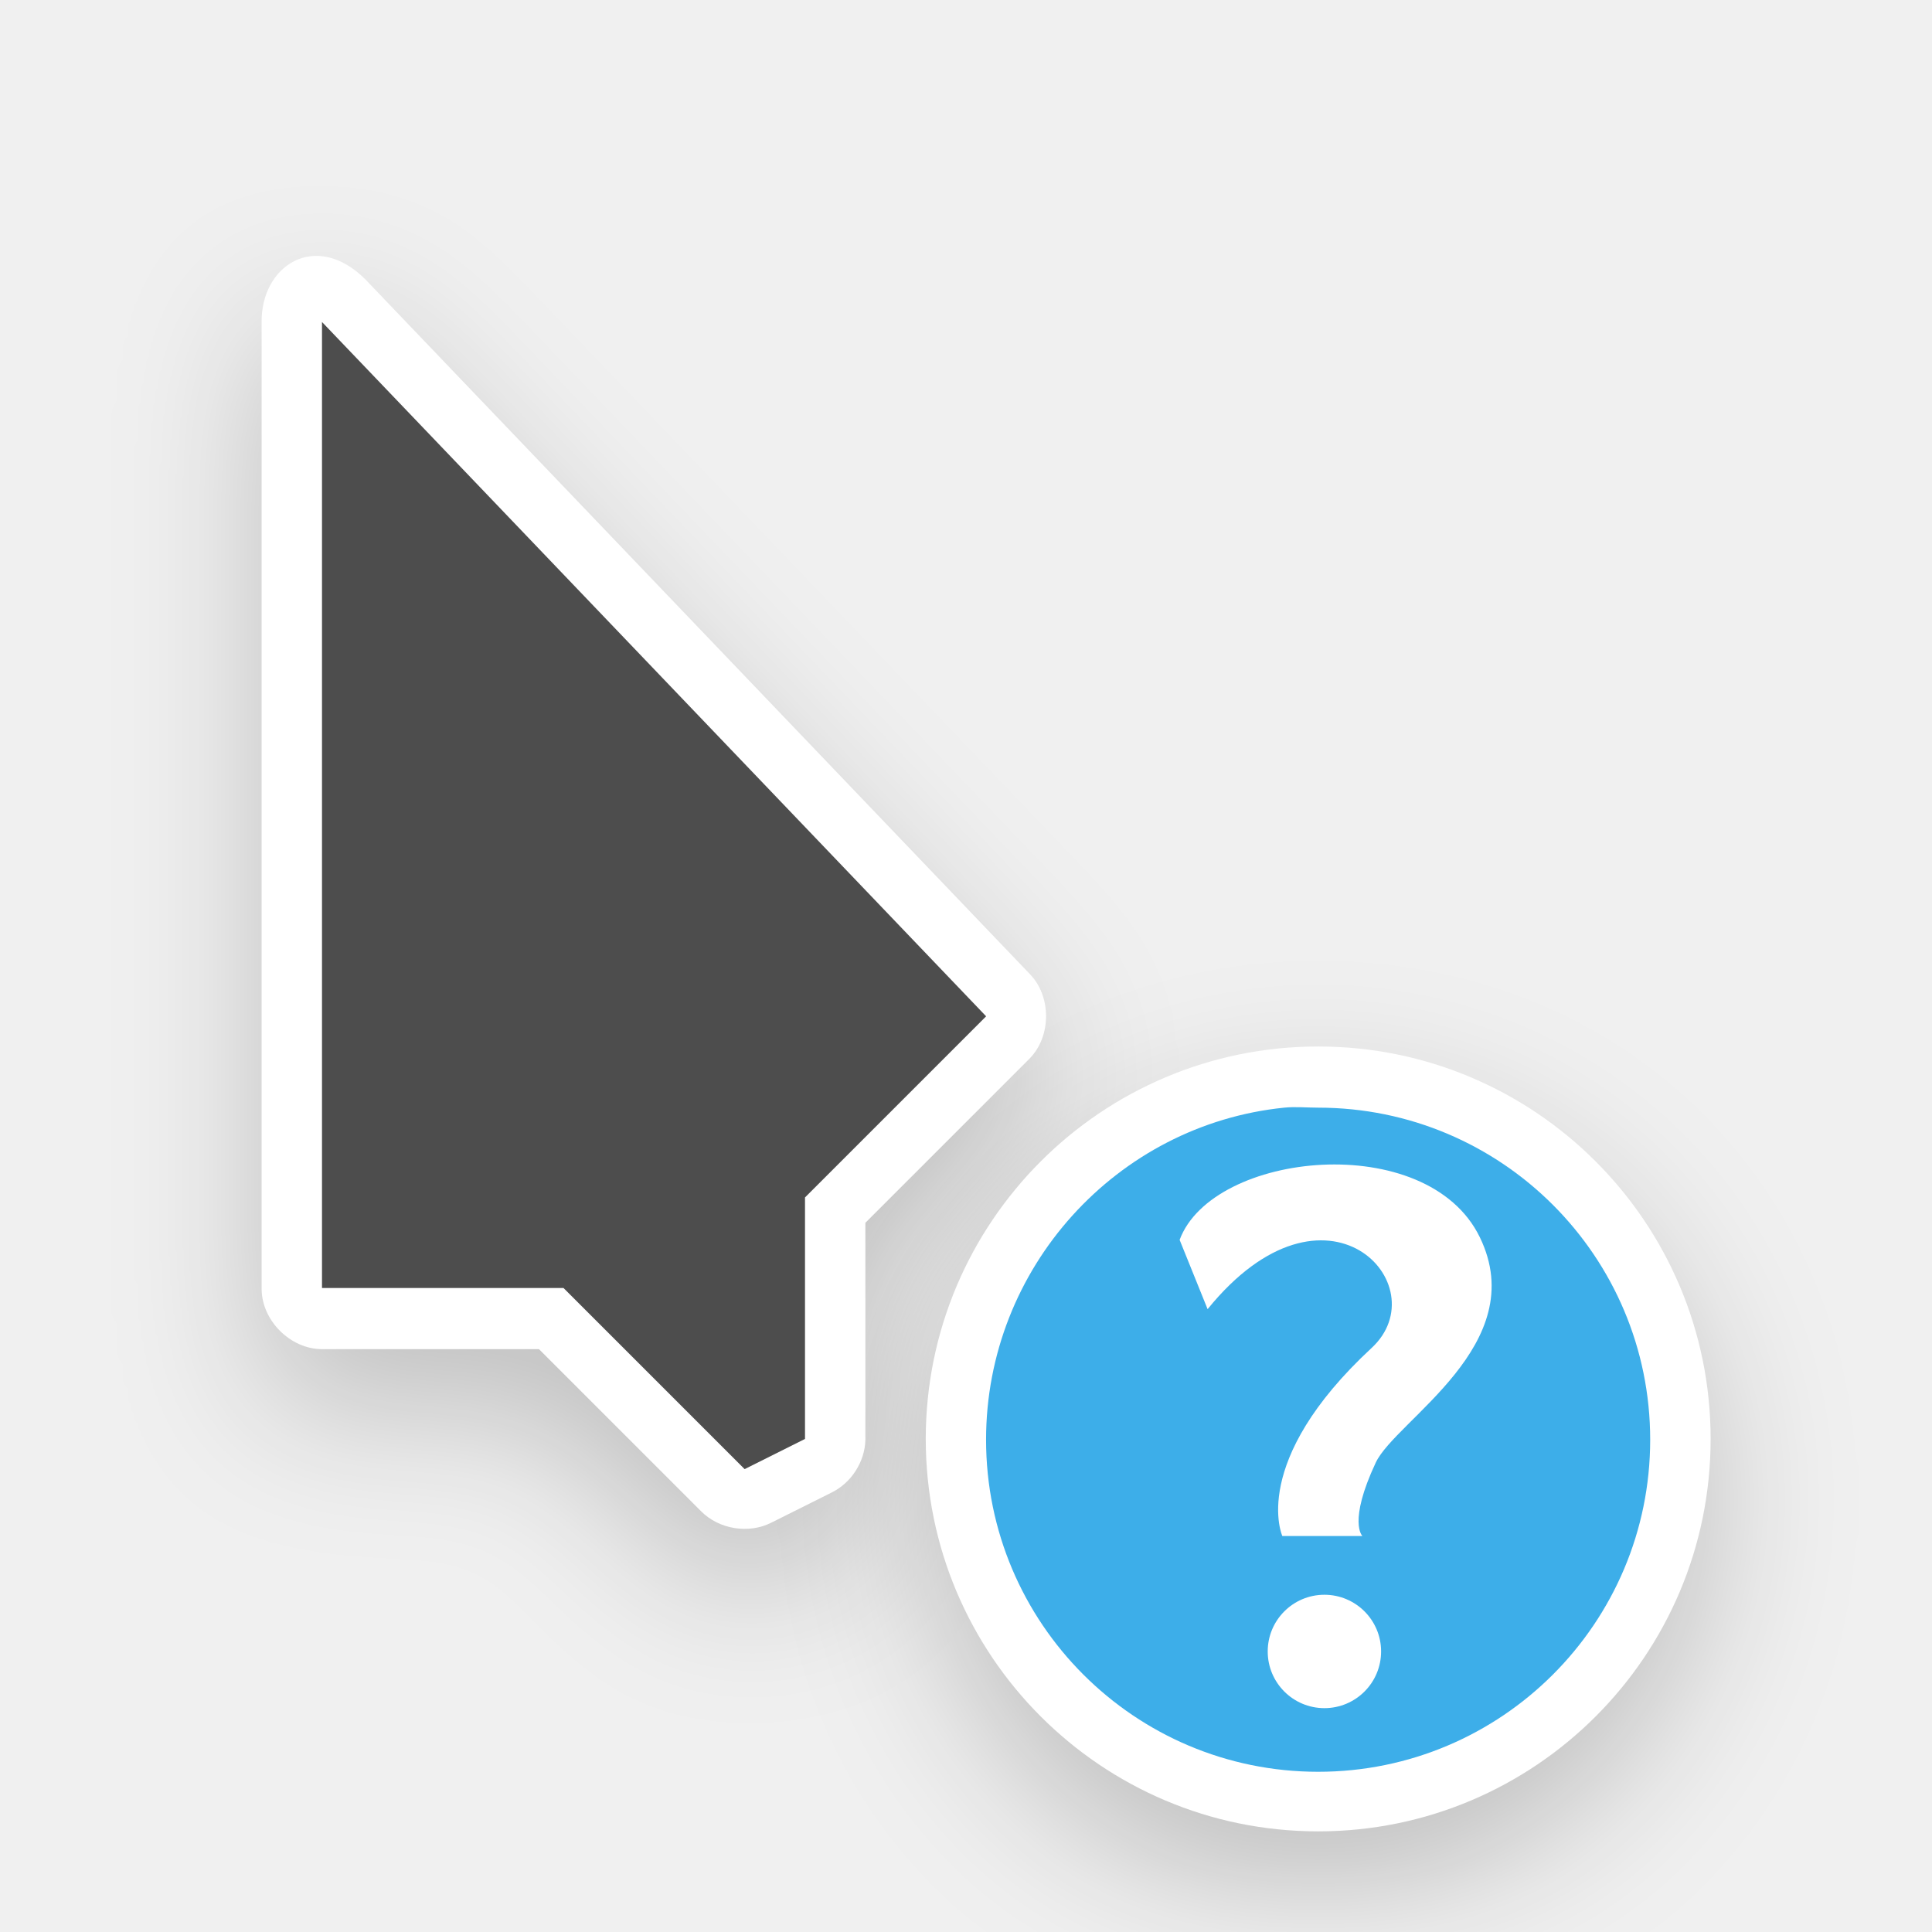
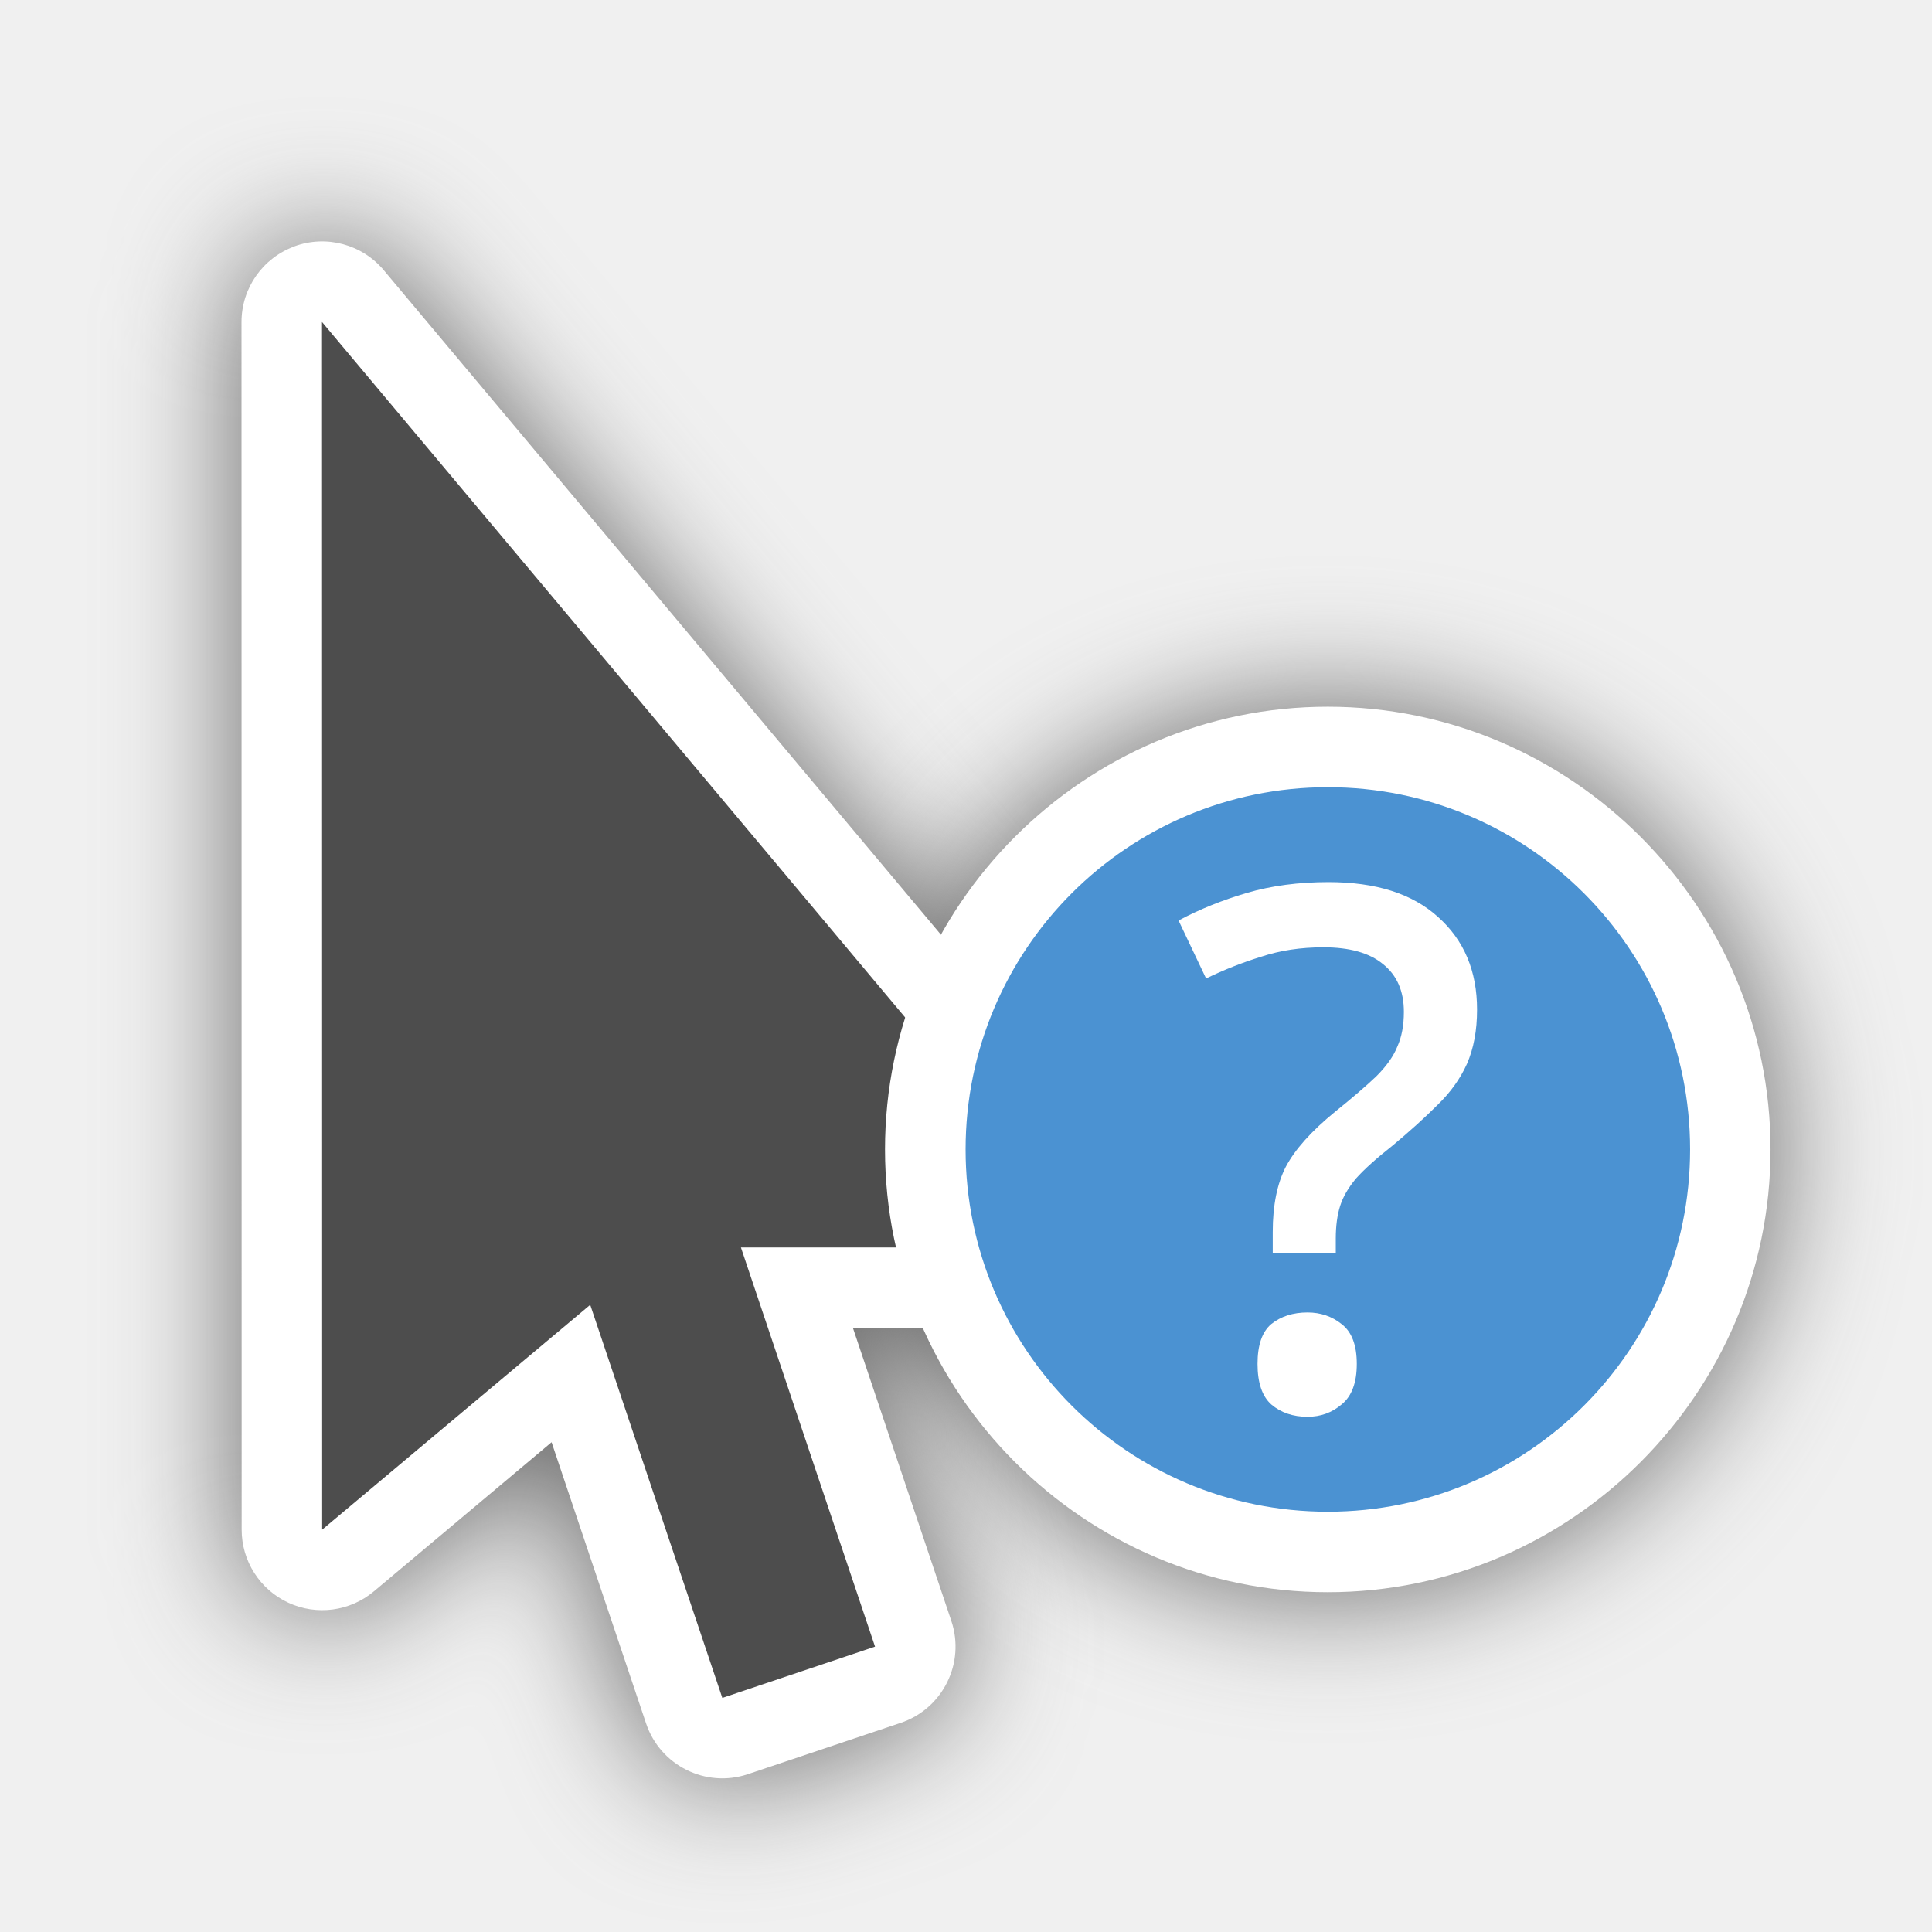
<svg xmlns="http://www.w3.org/2000/svg" width="24" height="24" version="1.1" viewBox="0 0 24 24">
  <defs>
-     <filter id="filter7274" x="-.22" y="-.136" width="1.44" height="1.272" color-interpolation-filters="sRGB">
-       <feGaussianBlur stdDeviation="1.192" />
-     </filter>
-     <filter id="filter7302" x="-.222" y="-.222" width="1.444" height="1.444" color-interpolation-filters="sRGB">
-       <feGaussianBlur stdDeviation="1.202" />
+     <filter id="filter1485" x="-.175" y="-.175" width="1.349" height="1.349" color-interpolation-filters="sRGB">
+       <feGaussianBlur result="blur" stdDeviation="0.8 0.8" />
    </filter>
  </defs>
-   <g transform="matrix(.75 0 0 .75 1.1035 1.7882)">
-     <path d="m3.675 2.868c-0.467 0.055-0.823 0.498-0.812 1.094v16c5e-5 0.524 0.476 1 1 1h3.594l2.688 2.688c0.295 0.295 0.783 0.375 1.156 0.188l1-0.5c0.328-0.159 0.554-0.51 0.562-0.875v-3.594l2.719-2.719c0.365-0.37 0.365-1.037 0-1.406l-11-11.5c-0.307-0.307-0.626-0.408-0.906-0.375z" color="#000000" filter="url(#filter7274)" opacity=".2" style="text-decoration-line:none;text-indent:0;text-transform:none" />
-     <path d="m20.362 15.962c-3.59 0-6.5 2.91-6.5 6.5s2.91 6.5 6.5 6.5 6.5-2.91 6.5-6.5-2.91-6.5-6.5-6.5z" color="#000000" filter="url(#filter7302)" opacity=".2" style="text-decoration-line:none;text-indent:0;text-transform:none" />
-     <path d="m2.862 2.962v16c5e-5 0.524 0.476 1 1 1h3.594l2.688 2.688c0.295 0.295 0.783 0.375 1.156 0.188l1-0.5c0.328-0.159 0.554-0.51 0.562-0.875v-3.594l2.719-2.719c0.365-0.37 0.365-1.037 0-1.406l-11-11.5c-0.82-0.82-1.736-0.235-1.719 0.719z" color="#000000" fill="#fff" style="text-decoration-line:none;text-indent:0;text-transform:none" />
-     <path d="m3.862 18.949v-16l11 11.5-3 3v4l-1 0.5-3-3z" fill="#4d4d4d" />
-     <circle cx="20.362" cy="21.449" r="6.5" fill="#fff" />
-     <path d="m19.799 15.962c-2.773 0.282-4.938 2.652-4.938 5.5 0 3.038 2.462 5.5 5.5 5.5s5.5-2.462 5.5-5.5-2.462-5.5-5.5-5.5c-0.19 0-0.378-0.019-0.562 0z" fill="#3daee9" />
-     <path d="m18.531 19.301-0.464-1.149c0.543-1.467 4.101-1.836 4.972-0.044 0.864 1.778-1.392 3.027-1.724 3.734-0.463 0.988-0.221 1.215-0.221 1.215h-1.326s-0.557-1.228 1.48-3.116c1.113-1.032-0.753-3.062-2.718-0.641z" fill="#fff" />
-     <circle cx="20.465" cy="24.969" r=".939" fill="#fff" />
+   <g stroke-linejoin="round">
+     <g transform="translate(-1.41e-4,-2.969e-4)" fill="#666" filter="url(#filter1485)">
+       <path d="m16.494 8.779c-3.026 0-5.5 2.474-5.5 5.5s2.474 5.5 5.5 5.5 5.5-2.474 5.5-5.5-2.474-5.5-5.5-5.5zm0 2c1.945 0 3.5 1.555 3.5 3.5s-1.555 3.5-3.5 3.5-3.5-1.555-3.5-3.5c-1e-6 -1.945 1.555-3.5 3.5-3.5z" color="#000000" fill-opacity="1" style="-inkscape-stroke:none;paint-order:stroke fill markers" />
+       <path d="m20.995 14.279a4.5 4.5 0 0 1-4.5 4.5 4.5 4.5 0 0 1-4.5-4.5 4.5 4.5 0 0 1 4.5-4.5 4.5 4.5 0 0 1 4.5 4.5z" color="#000000" stroke-width="2" style="-inkscape-stroke:none;paint-order:stroke fill markers" />
+     </g>
+     <g id="blur-me" transform="translate(0,-4.2946e-4)" fill="#666" filter="url(#filter1485)">
+       <path d="m3.658 3.061a1 1 0 0 0-0.658 0.939l0.002 15.002a1 1 0 0 0 1.643 0.766l2.207-1.852 1.174 3.494a1 1 0 0 0 1.266 0.629l1.897-0.637a1 1 0 0 0 0.629-1.266l-1.223-3.641h3.045a1 1 0 0 0 0.766-1.643l-9.639-11.496a1 1 0 0 0-1.107-0.297zm1.342 3.688 6.496 7.748h-2.293a1 1 0 0 0-0.947 1.318l1.348 4.012h-0.002l-1.322-3.936a1 1 0 0 0-1.59-0.447l-1.688 1.416z" color="#000000" fill-opacity="1" style="-inkscape-stroke:none;paint-order:stroke fill markers" />
+       <path d="m4 4 0.002 15.002 3.33-2.793 1.641 4.883 1.897-0.637-1.666-4.959h4.436z" color="#000000" stroke-width="2" style="-inkscape-stroke:none;paint-order:stroke fill markers" />
+     </g>
+     <path d="m3.658 3.061a1 1 0 0 0-0.658 0.939l0.002 15.002a1 1 0 0 0 1.643 0.766l2.207-1.852 1.174 3.494a1 1 0 0 0 1.266 0.629l1.897-0.637a1 1 0 0 0 0.629-1.266l-1.223-3.641h3.045a1 1 0 0 0 0.766-1.643l-9.639-11.496a1 1 0 0 0-1.107-0.297zm1.342 3.688 6.496 7.748h-2.293a1 1 0 0 0-0.947 1.318l1.348 4.012h-0.002l-1.322-3.936a1 1 0 0 0-1.59-0.447l-1.688 1.416z" color="#000000" fill="#fff" fill-opacity="1" style="-inkscape-stroke:none;paint-order:stroke fill markers" />
+     <path d="m4 4 0.002 15.002 3.33-2.793 1.641 4.883 1.897-0.637-1.666-4.959h4.436z" color="#000000" fill="#4d4d4d" stroke-width="2" style="-inkscape-stroke:none;paint-order:stroke fill markers" />
+     <path d="m16.494 8.779c-3.026 0-5.5 2.474-5.5 5.5s2.474 5.5 5.5 5.5 5.5-2.474 5.5-5.5-2.474-5.5-5.5-5.5zm0 2c1.945 0 3.5 1.555 3.5 3.5s-1.555 3.5-3.5 3.5-3.5-1.555-3.5-3.5c-1e-6 -1.945 1.555-3.5 3.5-3.5z" color="#000000" fill="#fff" fill-opacity="1" style="-inkscape-stroke:none;paint-order:stroke fill markers" />
+   </g>
+   <path d="m20.995 14.279a4.5 4.5 0 0 1-4.5 4.5 4.5 4.5 0 0 1-4.5-4.5 4.5 4.5 0 0 1 4.5-4.5 4.5 4.5 0 0 1 4.5 4.5z" color="#000000" fill="#4b92d2" stroke-linejoin="round" stroke-width="2" style="-inkscape-stroke:none;paint-order:stroke fill markers" />
+   <g transform="translate(.26954 -.21714)" fill="#fff" aria-label="?">
+     <path d="m15.541 15.522q0-0.495 0.162-0.81 0.171-0.324 0.612-0.684 0.324-0.261 0.513-0.441 0.189-0.189 0.261-0.369 0.081-0.18 0.081-0.432 0-0.387-0.261-0.594-0.252-0.207-0.738-0.207-0.423 0-0.774 0.117-0.351 0.108-0.684 0.27l-0.342-0.72q0.387-0.207 0.846-0.342t1.017-0.135q0.882 0 1.359 0.432 0.486 0.432 0.486 1.152 0 0.387-0.126 0.675-0.126 0.279-0.369 0.513-0.234 0.234-0.558 0.504-0.297 0.234-0.45 0.405-0.144 0.171-0.198 0.342t-0.054 0.405v0.18h-0.783zm-0.189 1.638q0-0.351 0.171-0.495 0.18-0.144 0.45-0.144 0.243 0 0.423 0.144 0.189 0.144 0.189 0.495t-0.189 0.504q-0.18 0.153-0.423 0.153-0.27 0-0.45-0.153-0.171-0.153-0.171-0.504z" fill="#fff" />
  </g>
</svg>
